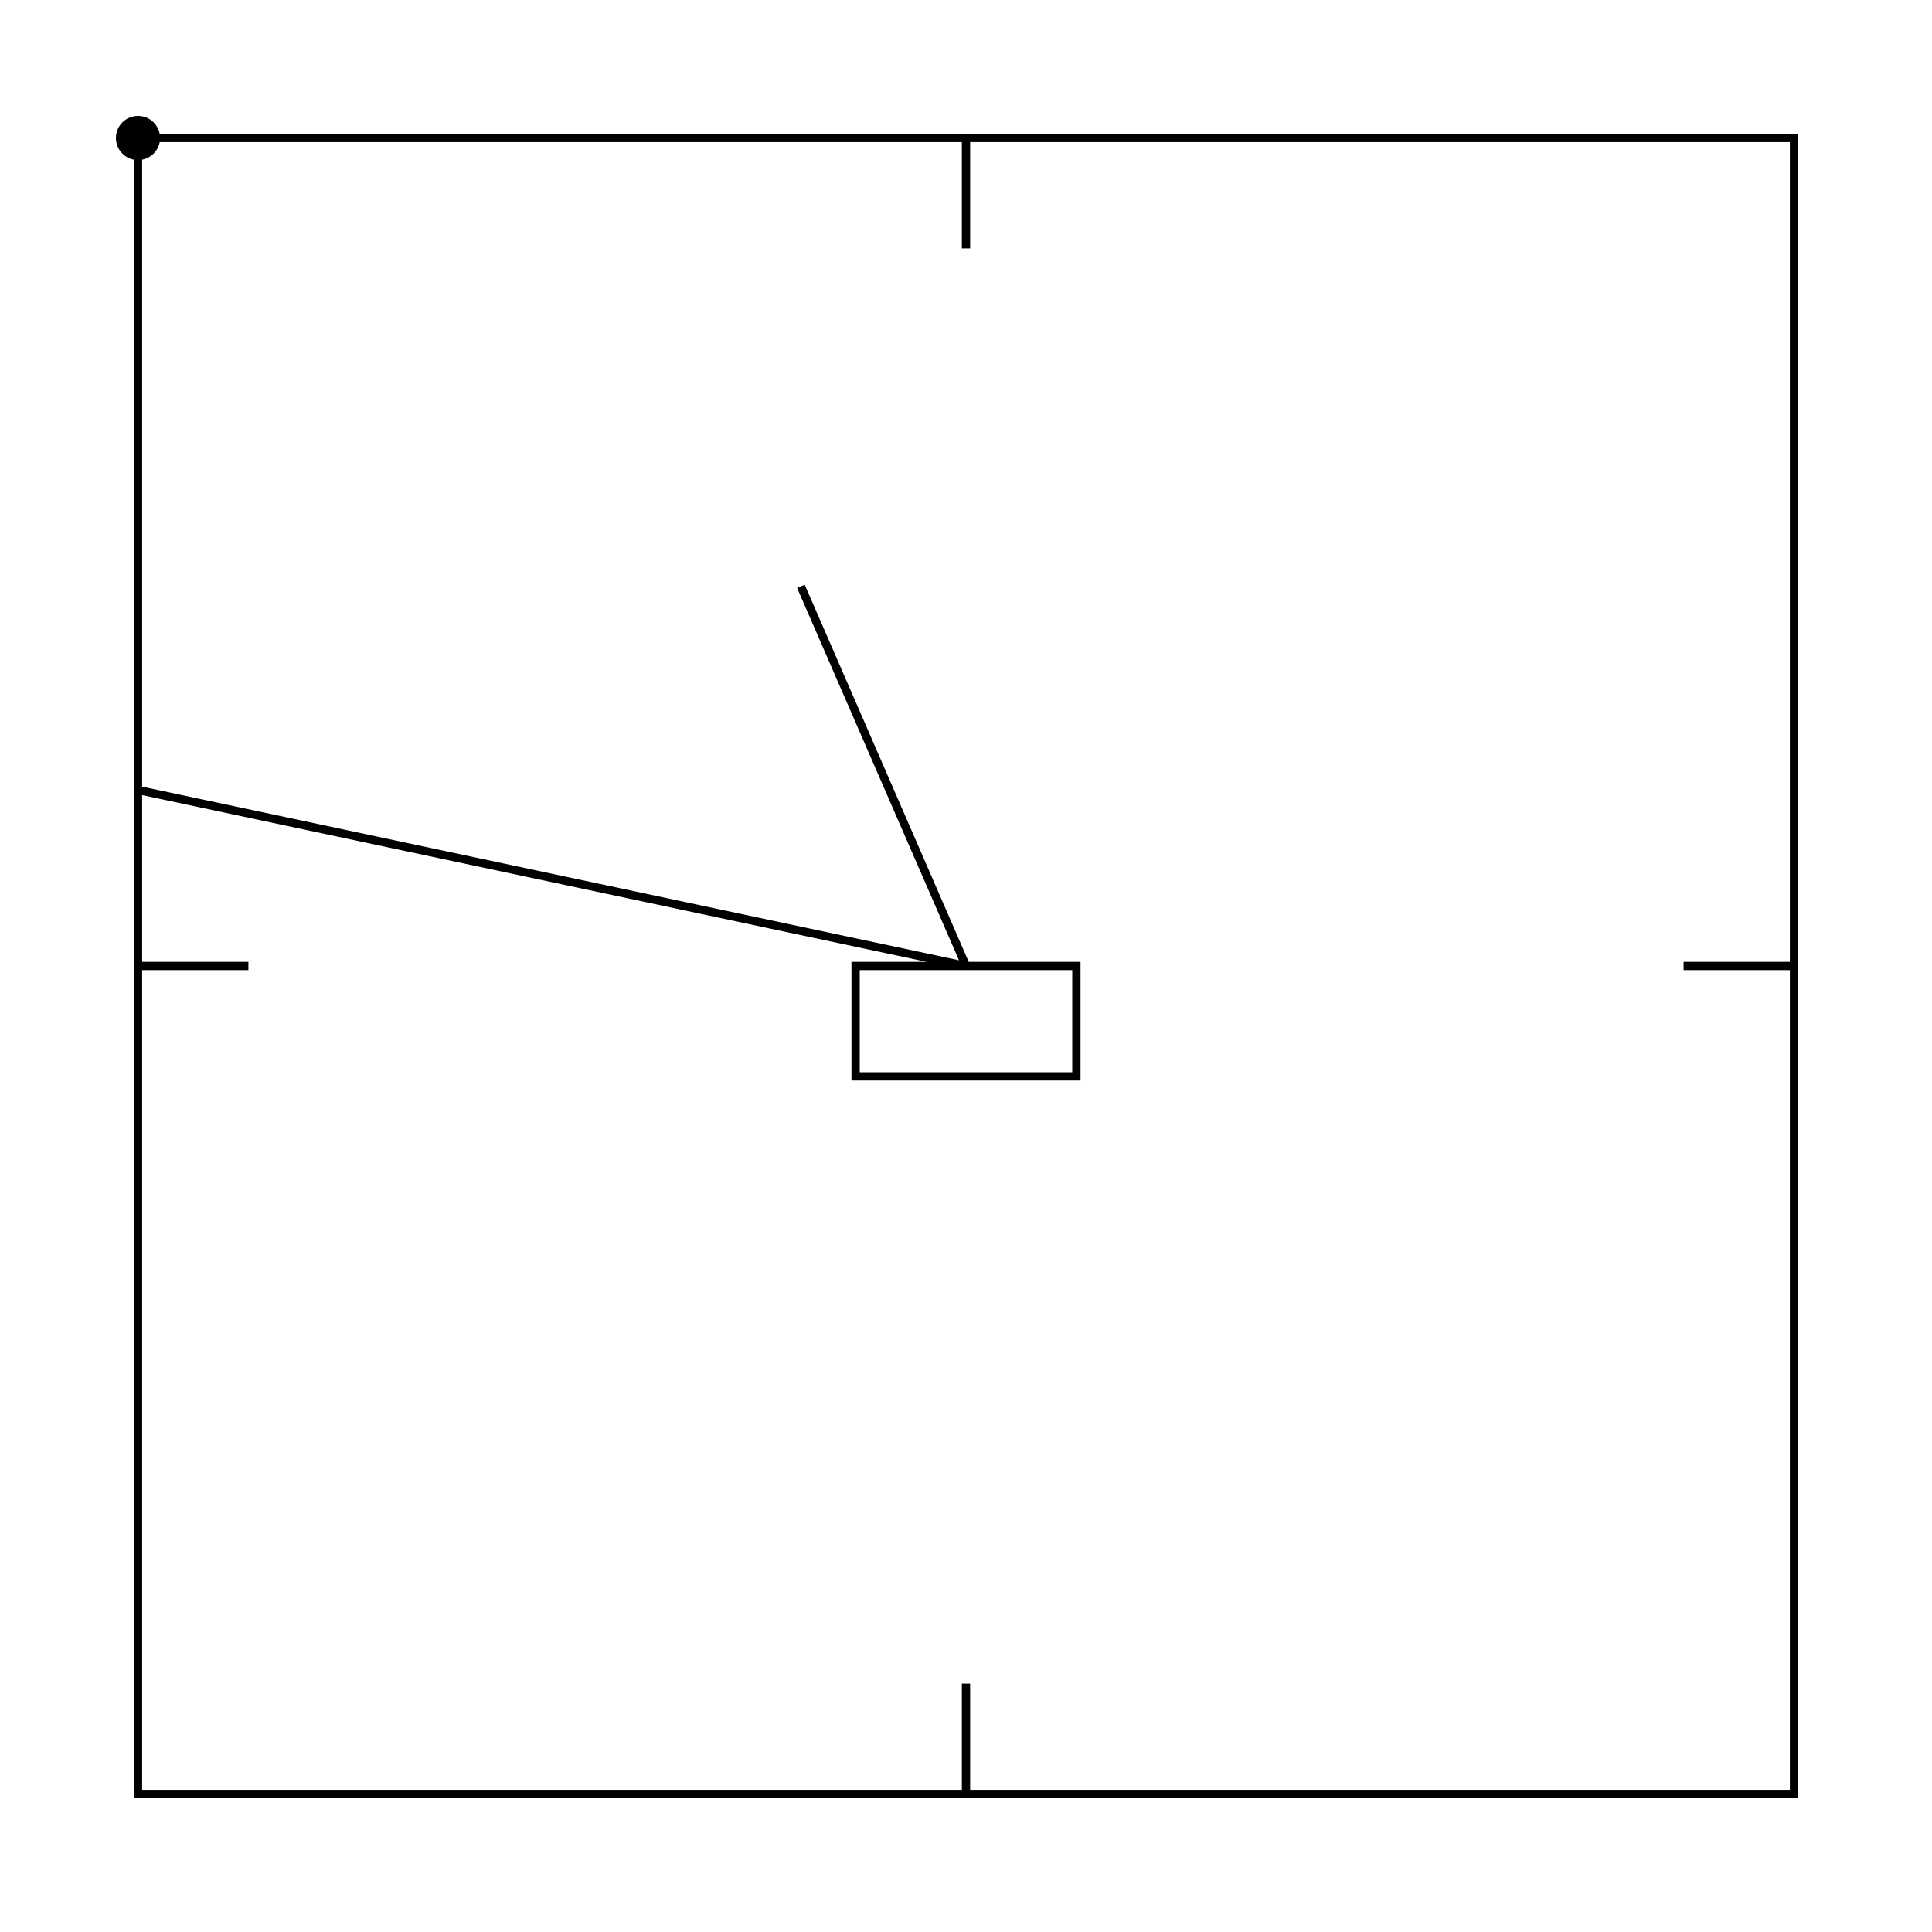
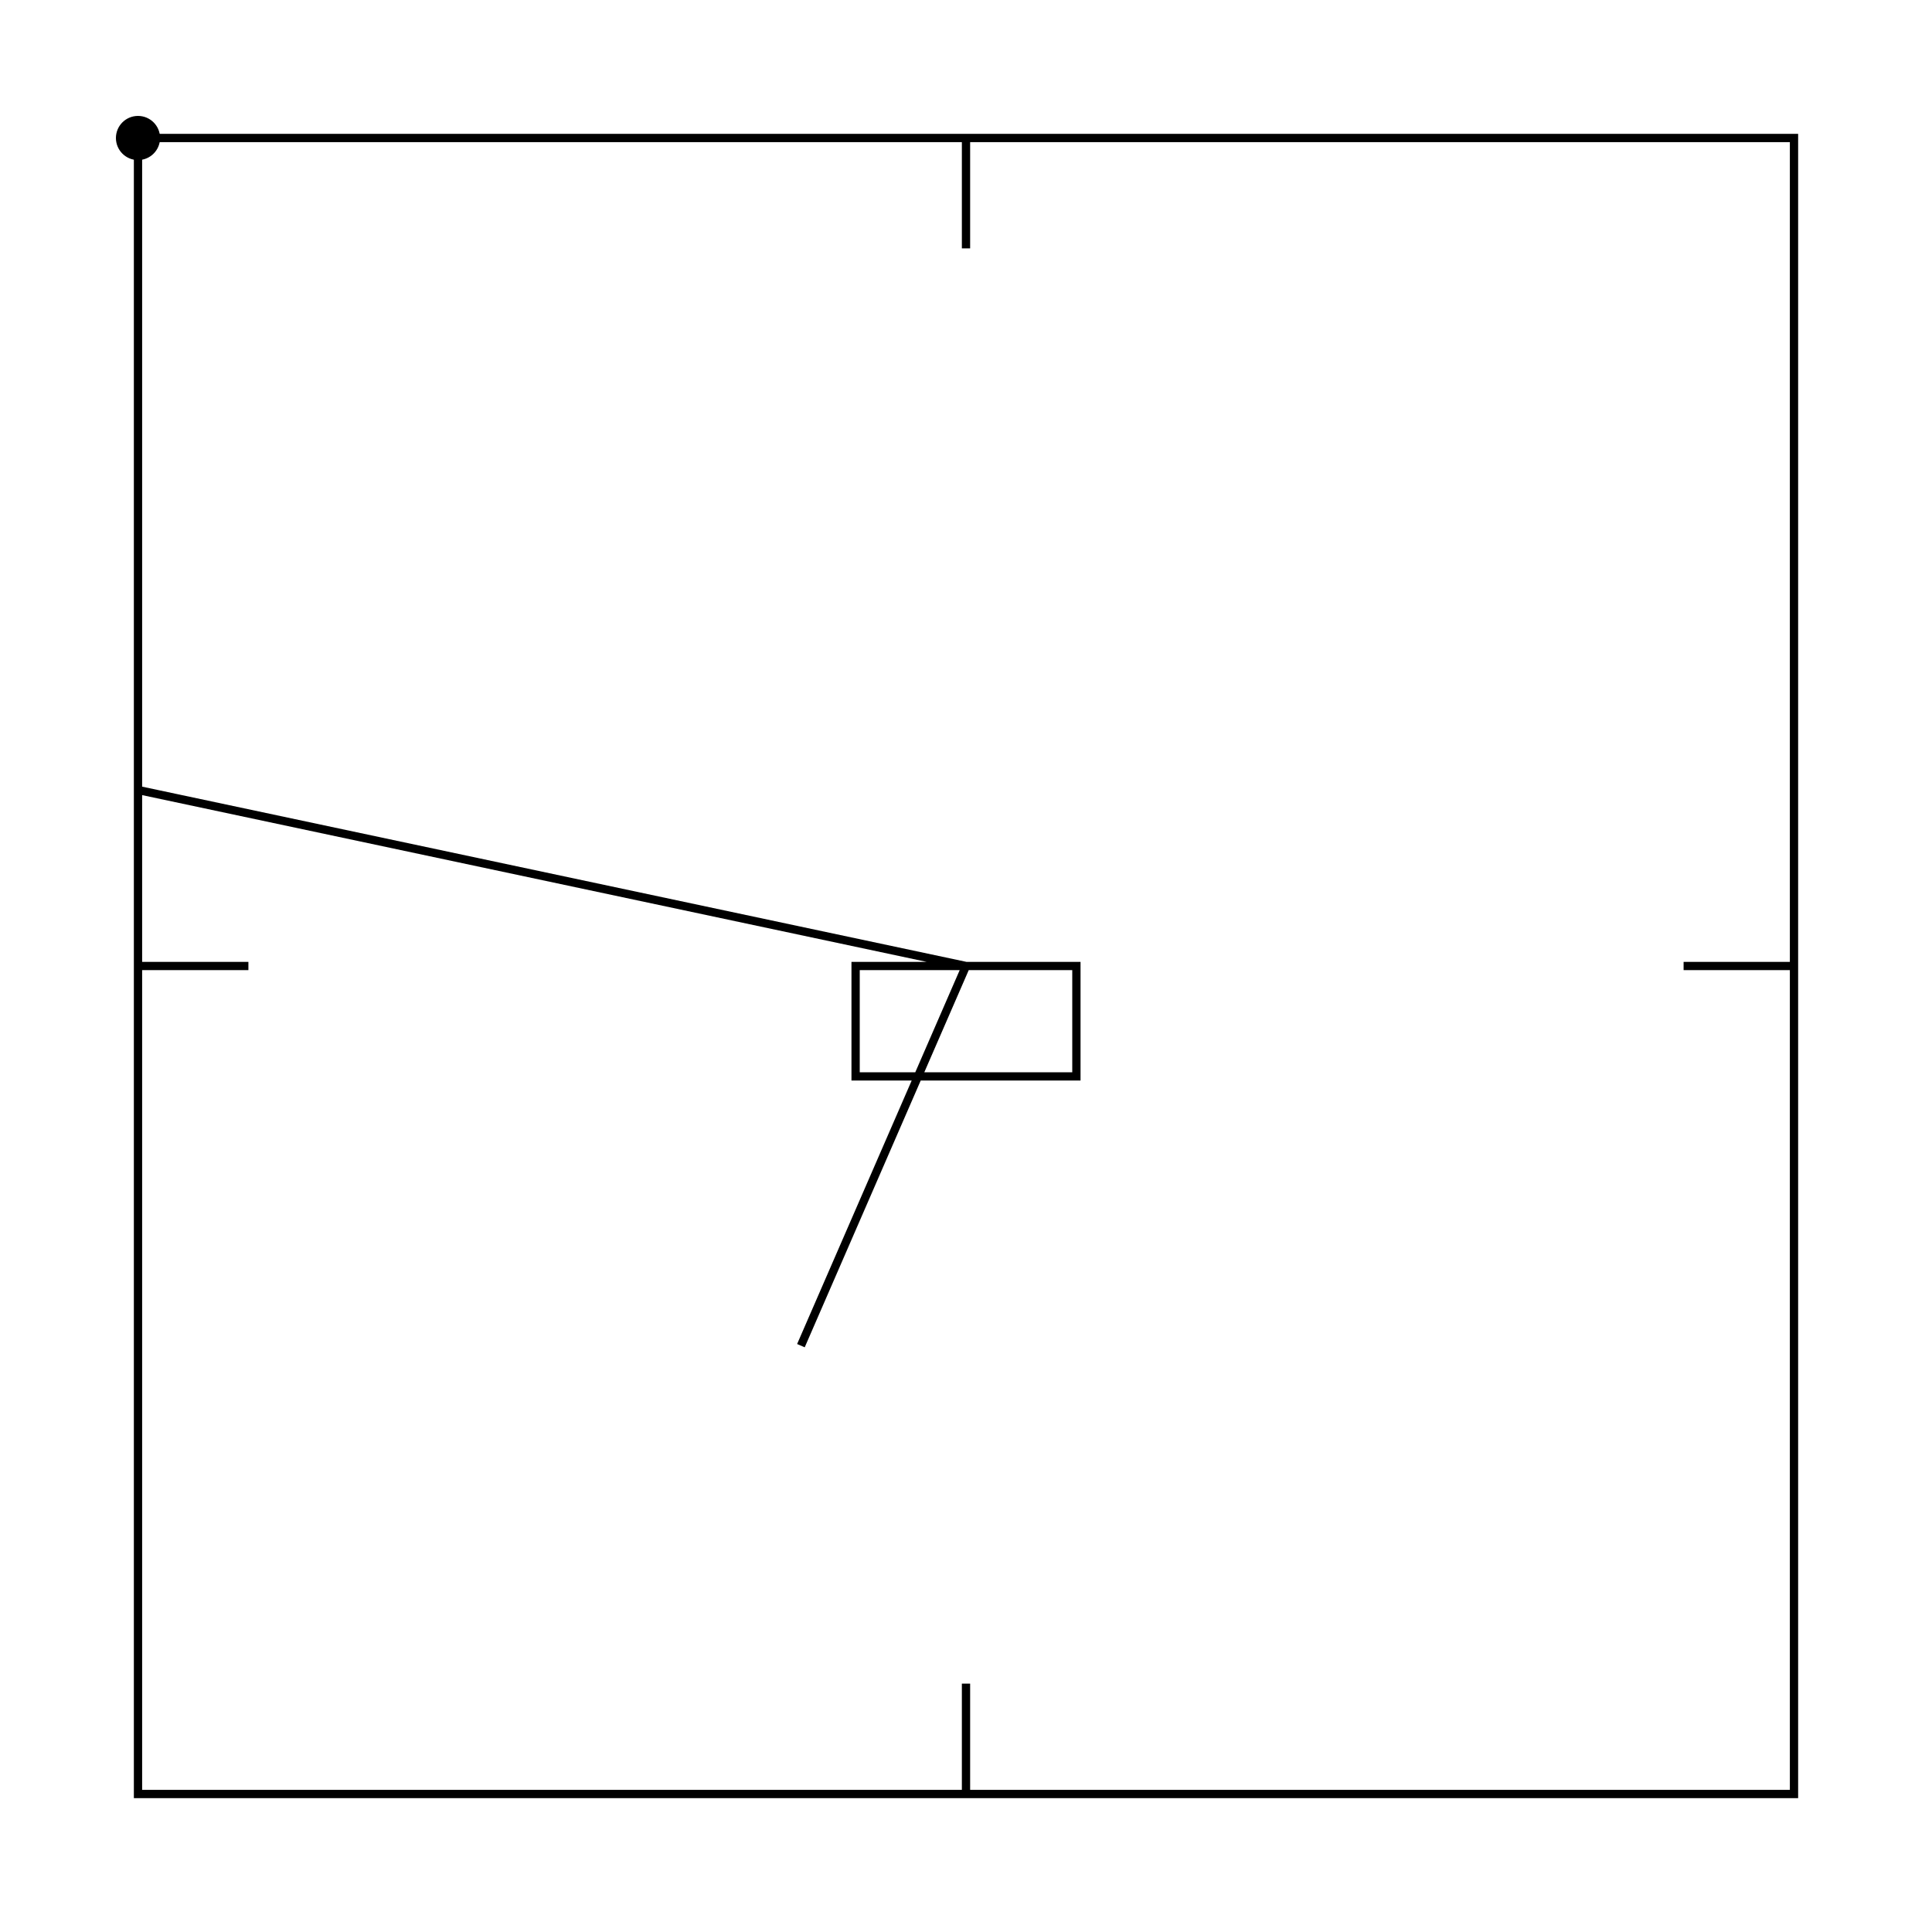
<svg xmlns="http://www.w3.org/2000/svg" width="100%" height="100%" viewBox="0 0 700 700">
  <g transform="translate(50.0 50.0)">
-     <path id="p1" stroke="black" stroke-width="3" fill="transparent" d="M0 0h300v40v-40h300v300h-40h40v300h-300v-40v40h-300v-300h40h-40v-300h600v600h-600v-363.767l300 63.767h-40v40h80v-40h-40l-59.812 -137.559">
-       <animate attributeName="d" attributeType="XML" dur="10s" repeatCount="0" values="M0 0h300v40v-40h300v300h-40h40v300h-300v-40v40h-300v-300h40h-40v-300h600v600h-600v-363.767l300 63.767h-40v40h80v-40h-40l-59.812 -137.559;M0 0h300;M0 0h300v40;M0 0h300v40v-40;M0 0h300v40v-40h300;M0 0h300v40v-40h300v300;M0 0h300v40v-40h300v300h-40;M0 0h300v40v-40h300v300h-40h40;M0 0h300v40v-40h300v300h-40h40v300;M0 0h300v40v-40h300v300h-40h40v300h-300;M0 0h300v40v-40h300v300h-40h40v300h-300v-40;M0 0h300v40v-40h300v300h-40h40v300h-300v-40v40;M0 0h300v40v-40h300v300h-40h40v300h-300v-40v40h-300;M0 0h300v40v-40h300v300h-40h40v300h-300v-40v40h-300v-300;M0 0h300v40v-40h300v300h-40h40v300h-300v-40v40h-300v-300h40;M0 0h300v40v-40h300v300h-40h40v300h-300v-40v40h-300v-300h40h-40;M0 0h300v40v-40h300v300h-40h40v300h-300v-40v40h-300v-300h40h-40v-300;M0 0h300v40v-40h300v300h-40h40v300h-300v-40v40h-300v-300h40h-40v-300h600;M0 0h300v40v-40h300v300h-40h40v300h-300v-40v40h-300v-300h40h-40v-300h600v600;M0 0h300v40v-40h300v300h-40h40v300h-300v-40v40h-300v-300h40h-40v-300h600v600h-600;M0 0h300v40v-40h300v300h-40h40v300h-300v-40v40h-300v-300h40h-40v-300h600v600h-600v-363.767;M0 0h300v40v-40h300v300h-40h40v300h-300v-40v40h-300v-300h40h-40v-300h600v600h-600v-363.767l300 63.767;M0 0h300v40v-40h300v300h-40h40v300h-300v-40v40h-300v-300h40h-40v-300h600v600h-600v-363.767l300 63.767h-40;M0 0h300v40v-40h300v300h-40h40v300h-300v-40v40h-300v-300h40h-40v-300h600v600h-600v-363.767l300 63.767h-40v40;M0 0h300v40v-40h300v300h-40h40v300h-300v-40v40h-300v-300h40h-40v-300h600v600h-600v-363.767l300 63.767h-40v40h80;M0 0h300v40v-40h300v300h-40h40v300h-300v-40v40h-300v-300h40h-40v-300h600v600h-600v-363.767l300 63.767h-40v40h80v-40;M0 0h300v40v-40h300v300h-40h40v300h-300v-40v40h-300v-300h40h-40v-300h600v600h-600v-363.767l300 63.767h-40v40h80v-40h-40;M0 0h300v40v-40h300v300h-40h40v300h-300v-40v40h-300v-300h40h-40v-300h600v600h-600v-363.767l300 63.767h-40v40h80v-40h-40l-59.812 -137.559" />
+     <path id="p1" stroke="black" stroke-width="3" fill="transparent" d="M0 0h300v40v-40h300v300h-40h40v300h-300v-40v40h-300v-300h40h-40v-300h600v600h-600v-363.767l300 63.767h-40v40h80v-40h-40l-59.812 137.559">
+       <animate attributeName="d" attributeType="XML" dur="10s" repeatCount="0" values="M0 0h300v40v-40h300v300h-40h40v300h-300v-40v40h-300v-300h40h-40v-300h600v600h-600v-363.767l300 63.767h-40v40h80v-40h-40l-59.812 137.559;M0 0h300;M0 0h300v40;M0 0h300v40v-40;M0 0h300v40v-40h300;M0 0h300v40v-40h300v300;M0 0h300v40v-40h300v300h-40;M0 0h300v40v-40h300v300h-40h40;M0 0h300v40v-40h300v300h-40h40v300;M0 0h300v40v-40h300v300h-40h40v300h-300;M0 0h300v40v-40h300v300h-40h40v300h-300v-40;M0 0h300v40v-40h300v300h-40h40v300h-300v-40v40;M0 0h300v40v-40h300v300h-40h40v300h-300v-40v40h-300;M0 0h300v40v-40h300v300h-40h40v300h-300v-40v40h-300v-300;M0 0h300v40v-40h300v300h-40h40v300h-300v-40v40h-300v-300h40;M0 0h300v40v-40h300v300h-40h40v300h-300v-40v40h-300v-300h40h-40;M0 0h300v40v-40h300v300h-40h40v300h-300v-40v40h-300v-300h40h-40v-300;M0 0h300v40v-40h300v300h-40h40v300h-300v-40v40h-300v-300h40h-40v-300h600;M0 0h300v40v-40h300v300h-40h40v300h-300v-40v40h-300v-300h40h-40v-300h600v600;M0 0h300v40v-40h300v300h-40h40v300h-300v-40v40h-300v-300h40h-40v-300h600v600h-600;M0 0h300v40v-40h300v300h-40h40v300h-300v-40v40h-300v-300h40h-40v-300h600v600h-600v-363.767;M0 0h300v40v-40h300v300h-40h40v300h-300v-40v40h-300v-300h40h-40v-300h600v600h-600v-363.767l300 63.767;M0 0h300v40v-40h300v300h-40h40v300h-300v-40v40h-300v-300h40h-40v-300h600v600h-600v-363.767l300 63.767h-40;M0 0h300v40v-40h300v300h-40h40v300h-300v-40v40h-300v-300h40h-40v-300h600v600h-600v-363.767l300 63.767h-40v40;M0 0h300v40v-40h300v300h-40h40v300h-300v-40v40h-300v-300h40h-40v-300h600v600h-600v-363.767l300 63.767h-40v40h80;M0 0h300v40v-40h300v300h-40h40v300h-300v-40v40h-300v-300h40h-40v-300h600v600h-600v-363.767l300 63.767h-40v40h80v-40;M0 0h300v40v-40h300v300h-40h40v300h-300v-40v40h-300v-300h40h-40v-300h600v600h-600v-363.767l300 63.767h-40v40h80v-40h-40;M0 0h300v40v-40h300v300h-40h40v300h-300v-40v40h-300v-300h40h-40v-300h600v600h-600v-363.767l300 63.767h-40v40h80v-40h-40l-59.812 137.559" />
    </path>
    <circle cx="0" cy="0" r="8">
      <animate attributeName="cx" attributeType="XML" dur="10s" repeatCount="indefinite" values="240.188;0;300;300;300;600;600;560;600;600;300;300;300;0;0;40;0;0;600;600;0;0;300;260;260;340;340;300;240.188" />
-       <animate attributeName="cy" attributeType="XML" dur="10s" repeatCount="indefinite" values="162.441;0;0;40;0;0;300;300;300;600;600;560;600;600;300;300;300;0;0;600;600;236.233;300;300;340;340;300;300;162.441" />
+       <animate attributeName="cy" attributeType="XML" dur="10s" repeatCount="indefinite" values="437.559;0;5.68434188608e-14;40;5.68434188608e-14;5.68434188608e-14;300;300;300;600;600;560;600;600;300;300;300;0;0;600;600;236.233;300;300;340;340;300;300;437.559" />
    </circle>
  </g>
</svg>
